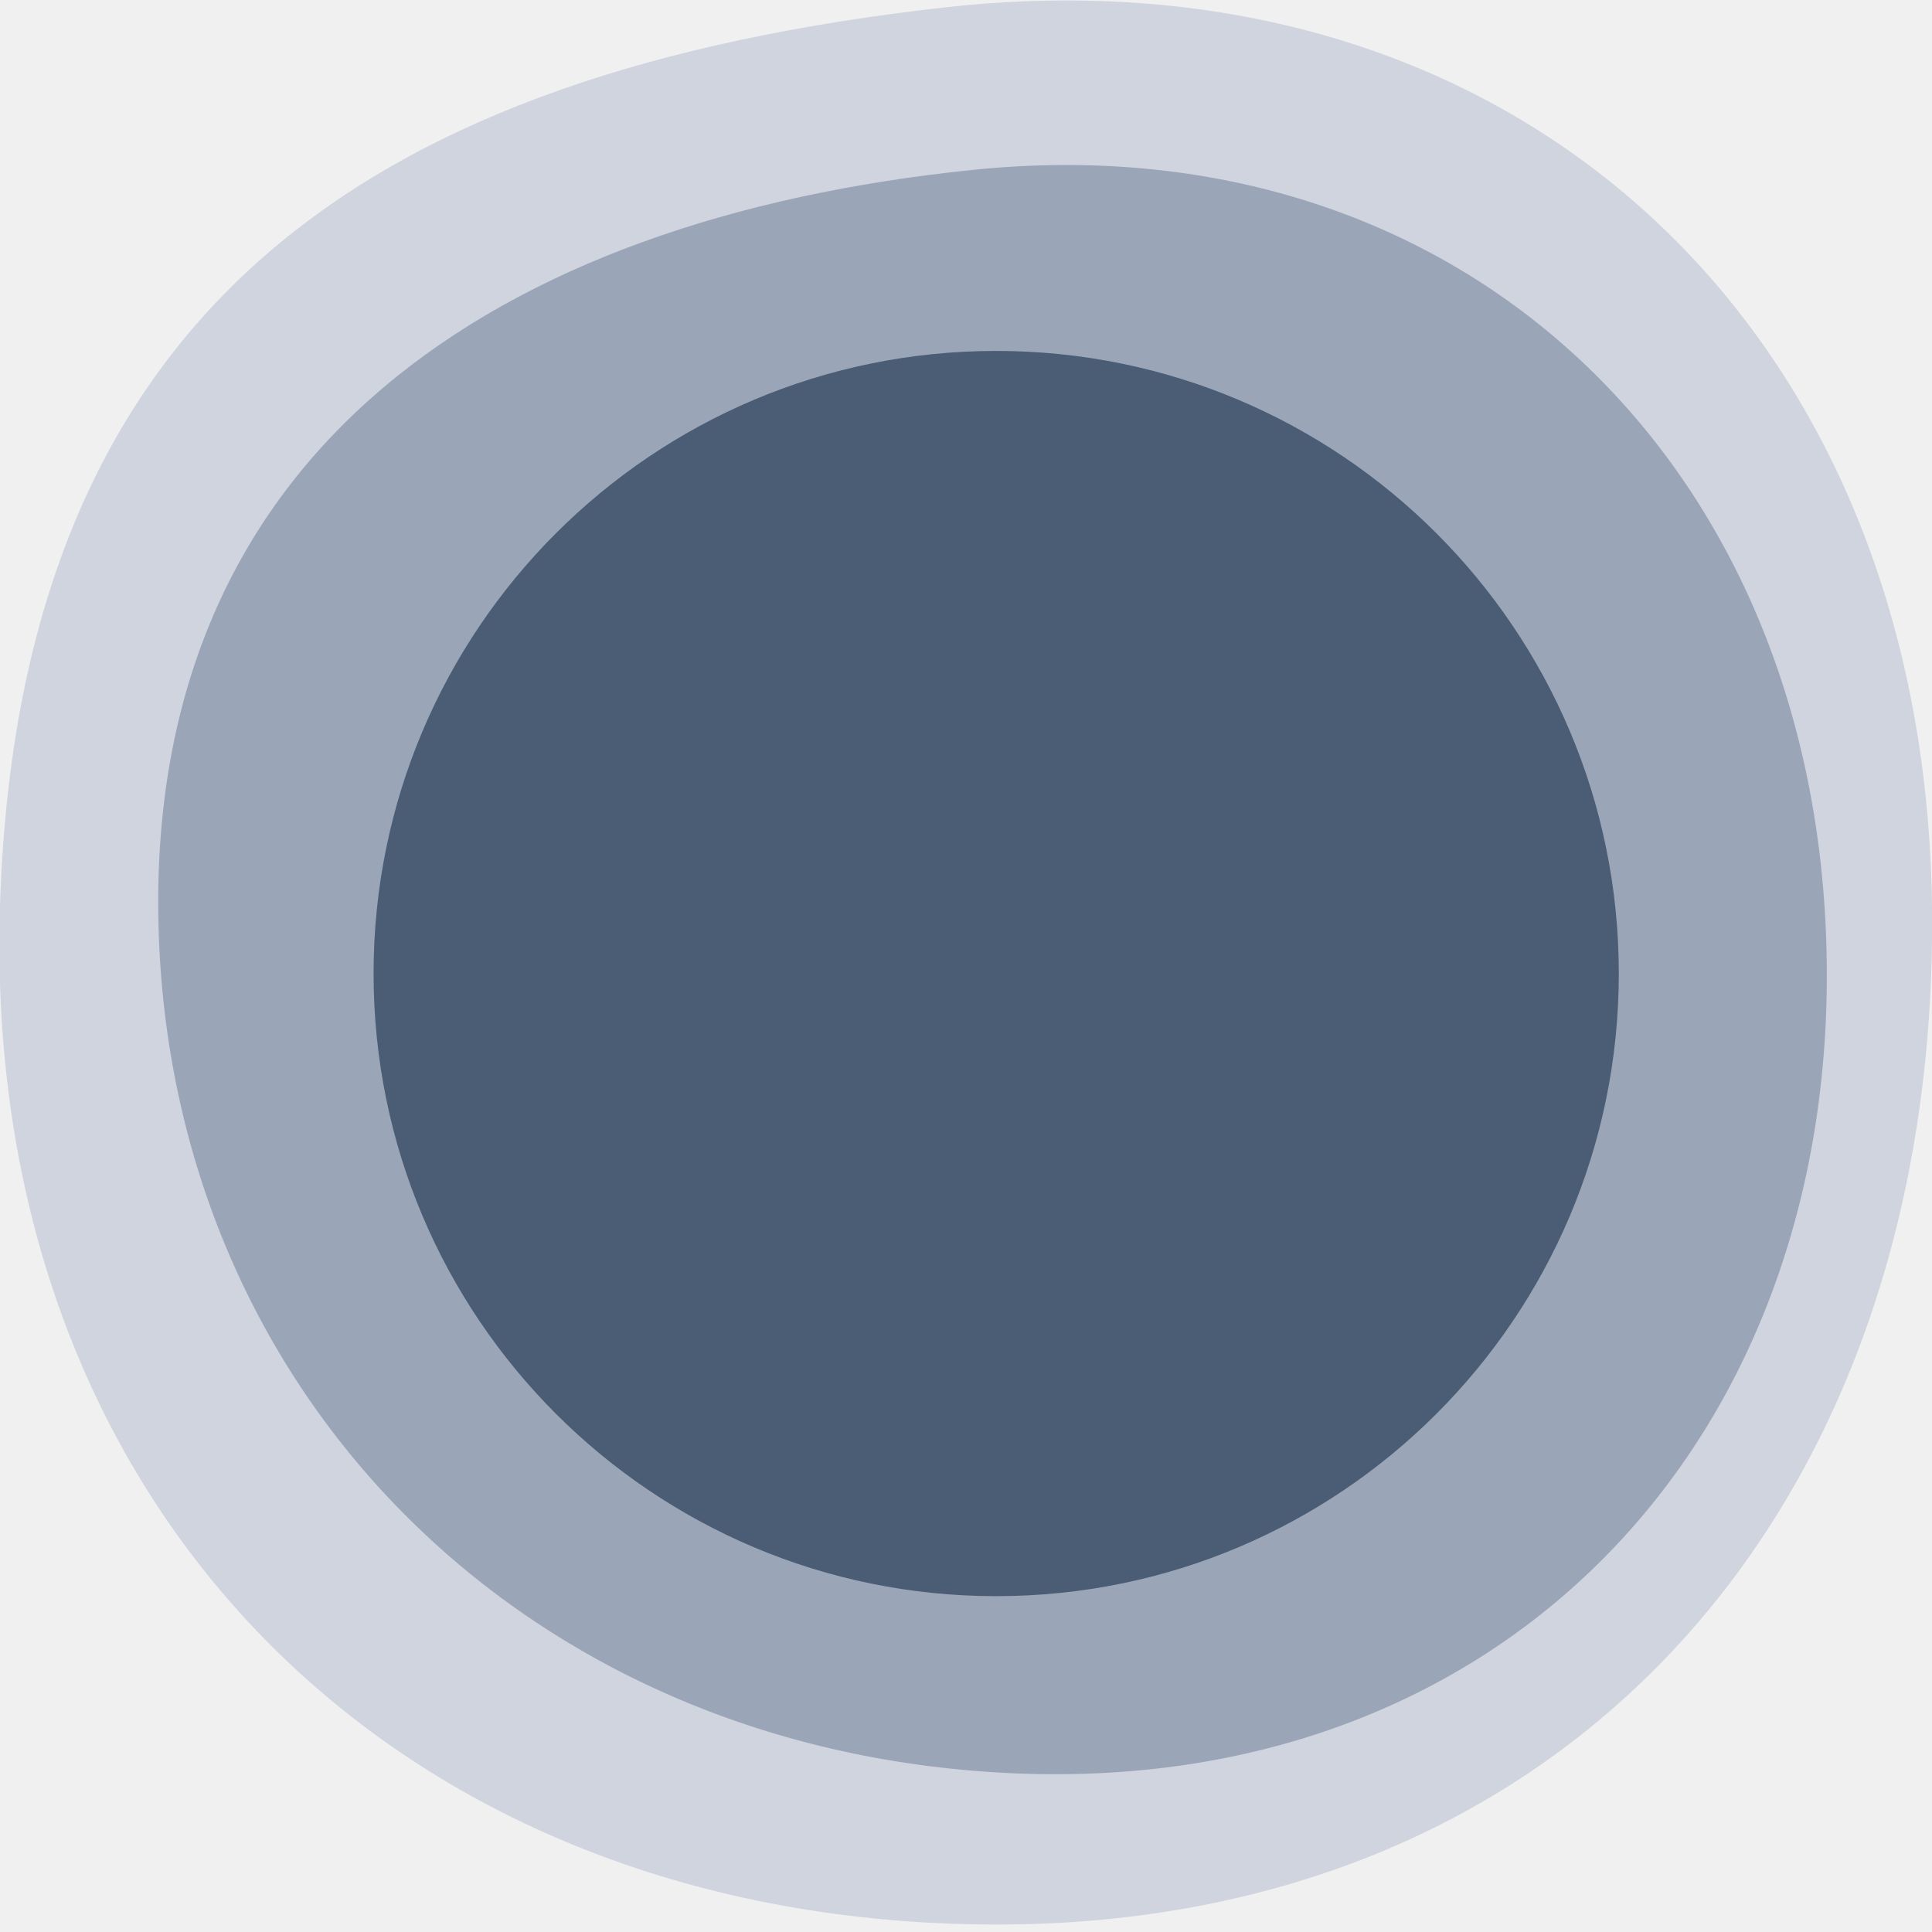
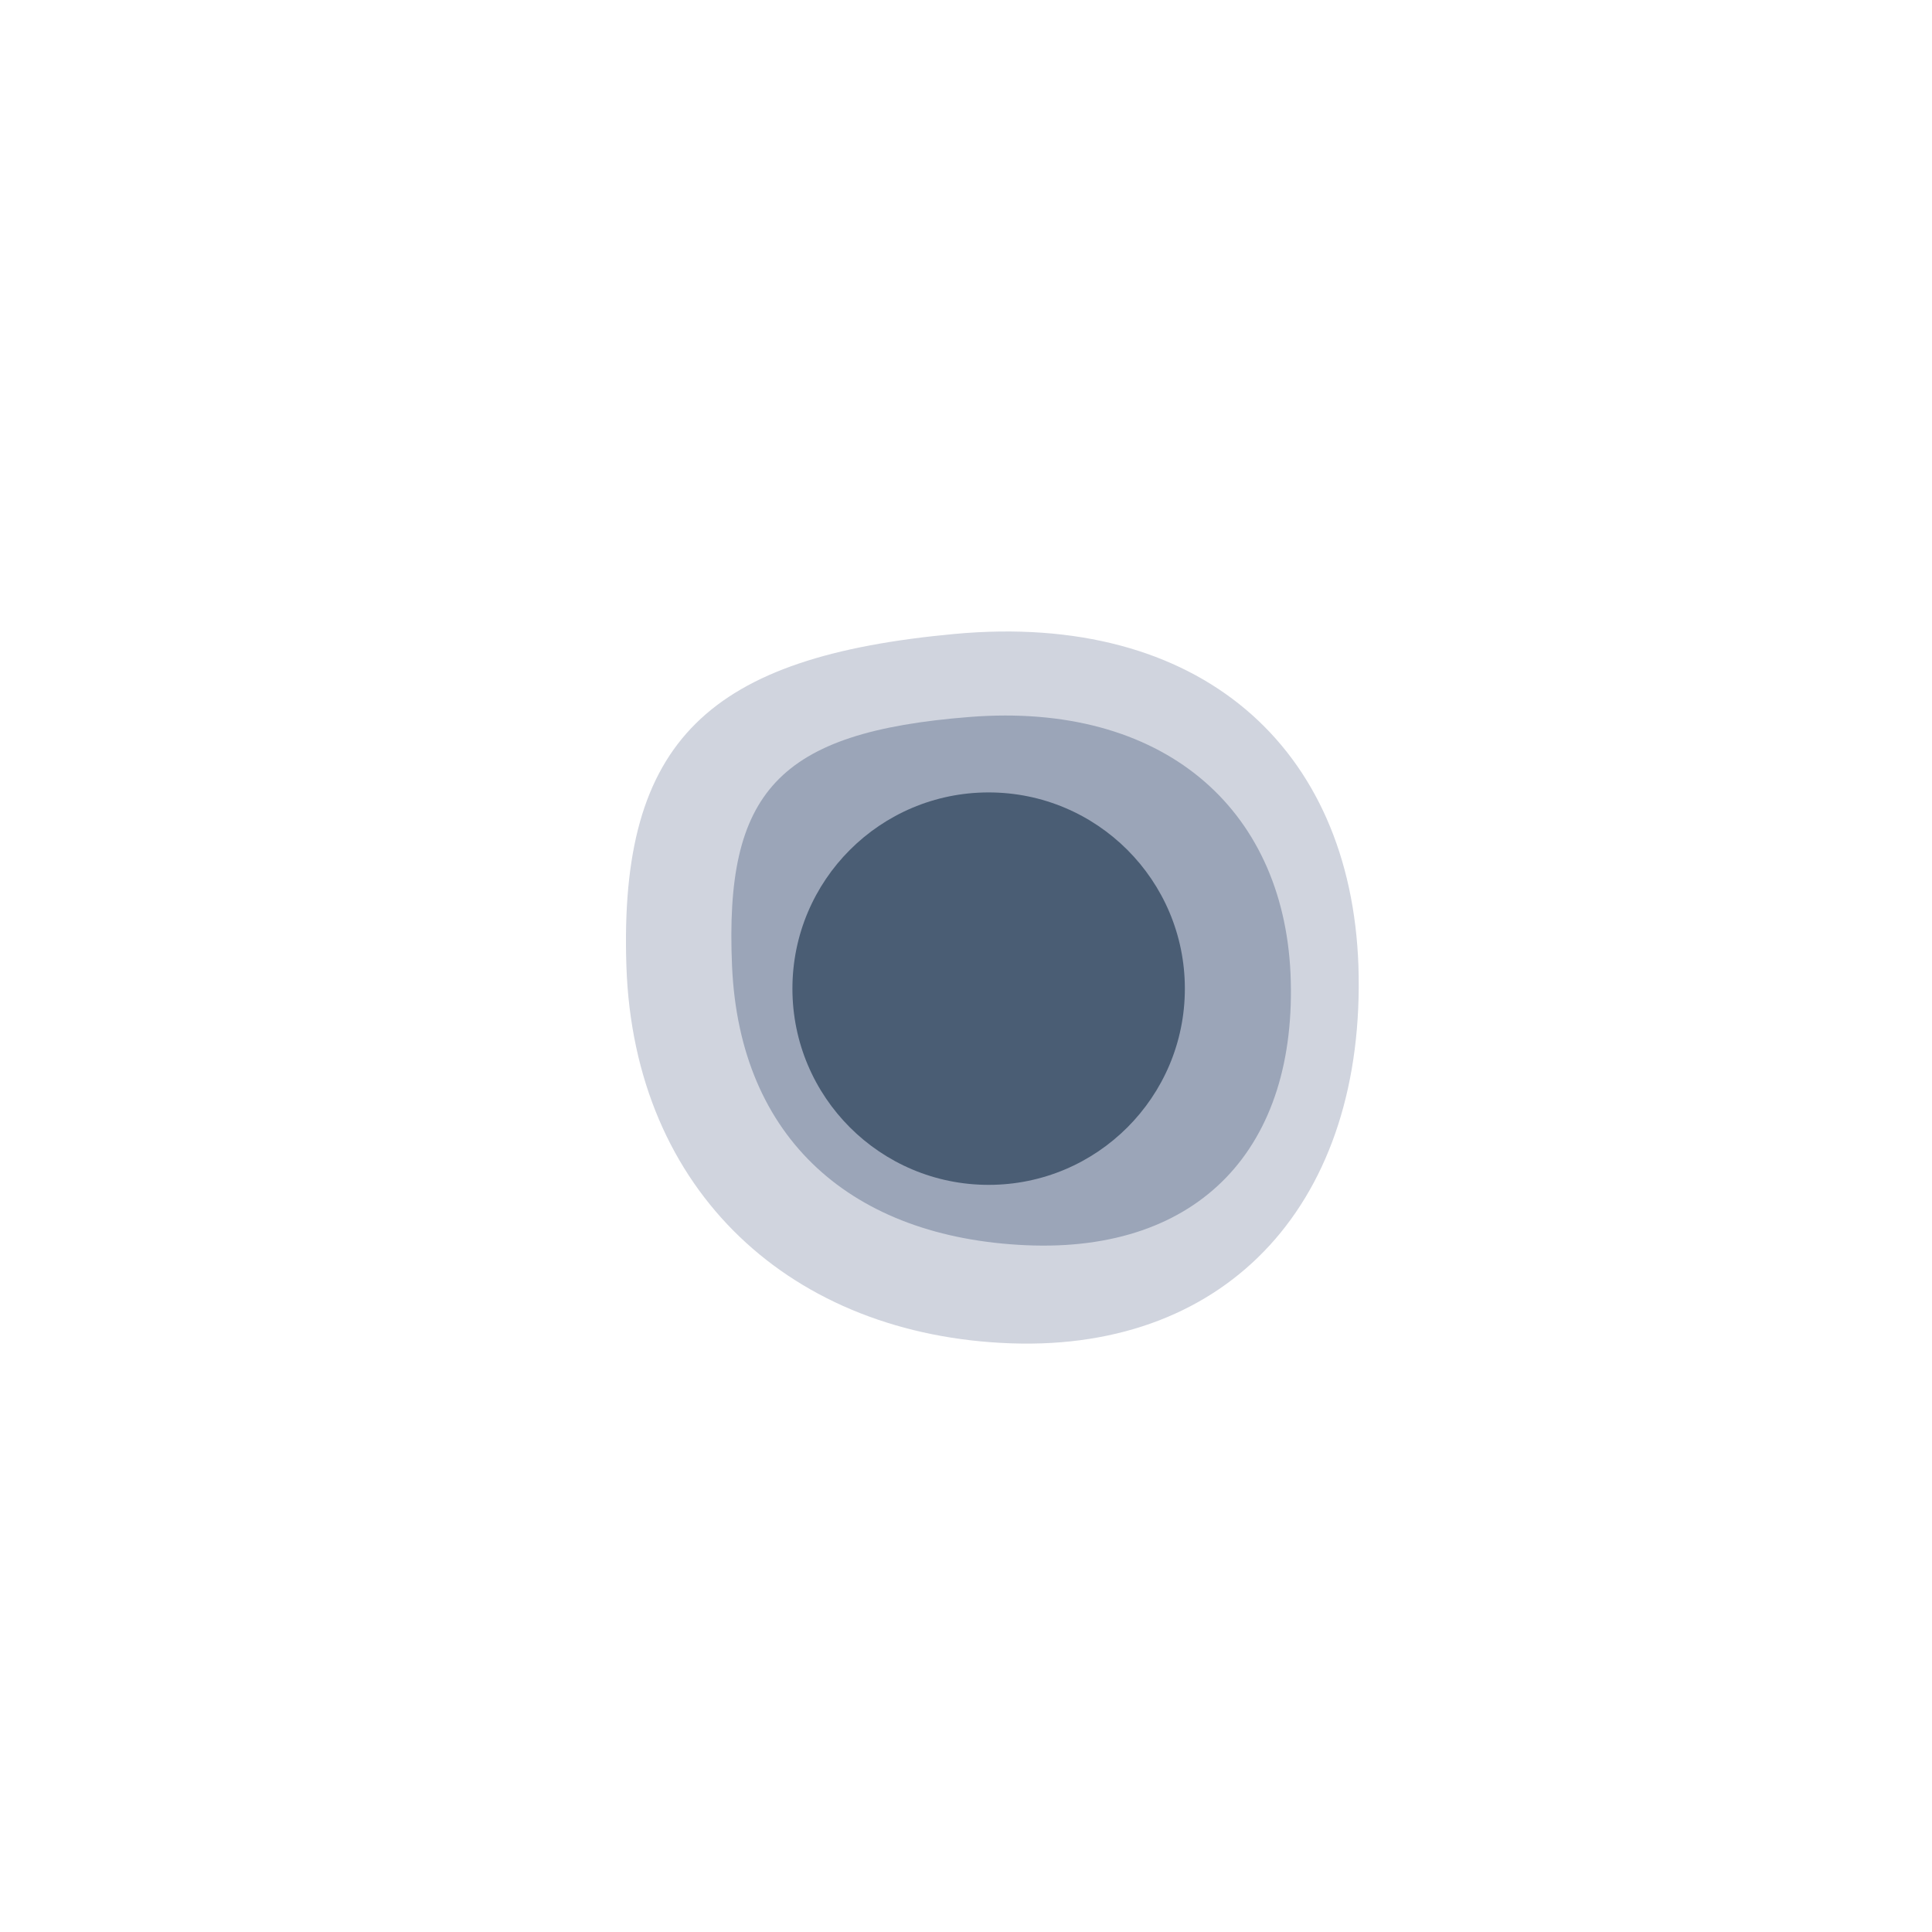
<svg xmlns="http://www.w3.org/2000/svg" viewBox="0 0 512 512">
-   <path d="M250,2 C400,-15 510,85 512,240 C514,400 415,512 260,510 C105,508 -5,400 0,240 C5,80 100,19 250,2Z" fill="#D0D4DE" />
-   <path d="M258,45 C385,32 480,120 484,250 C488,380 400,475 270,470 C140,465 45,370 42,245 C39,120 131,58 258,45Z" fill="#9BA5B8" />
-   <circle cx="264" cy="258" r="165" fill="#4A5D74" />
+   <rect width="512" height="512" fill="#ffffff" />
+   <path d="M253,168 C318,162 358,198 360,256 C362,318 326,358 268,356 C210,354 168,316 166,256 C164,196 188,174 253,168Z" fill="#D0D4DE" />
+   <path d="M257,190 C308,186 340,214 342,258 C344,304 318,332 272,330 C226,328 196,302 194,256 C192,210 206,194 257,190Z" fill="#9BA5B8" />
+   <circle cx="262" cy="262" r="52" fill="#4A5D74" />
</svg>
